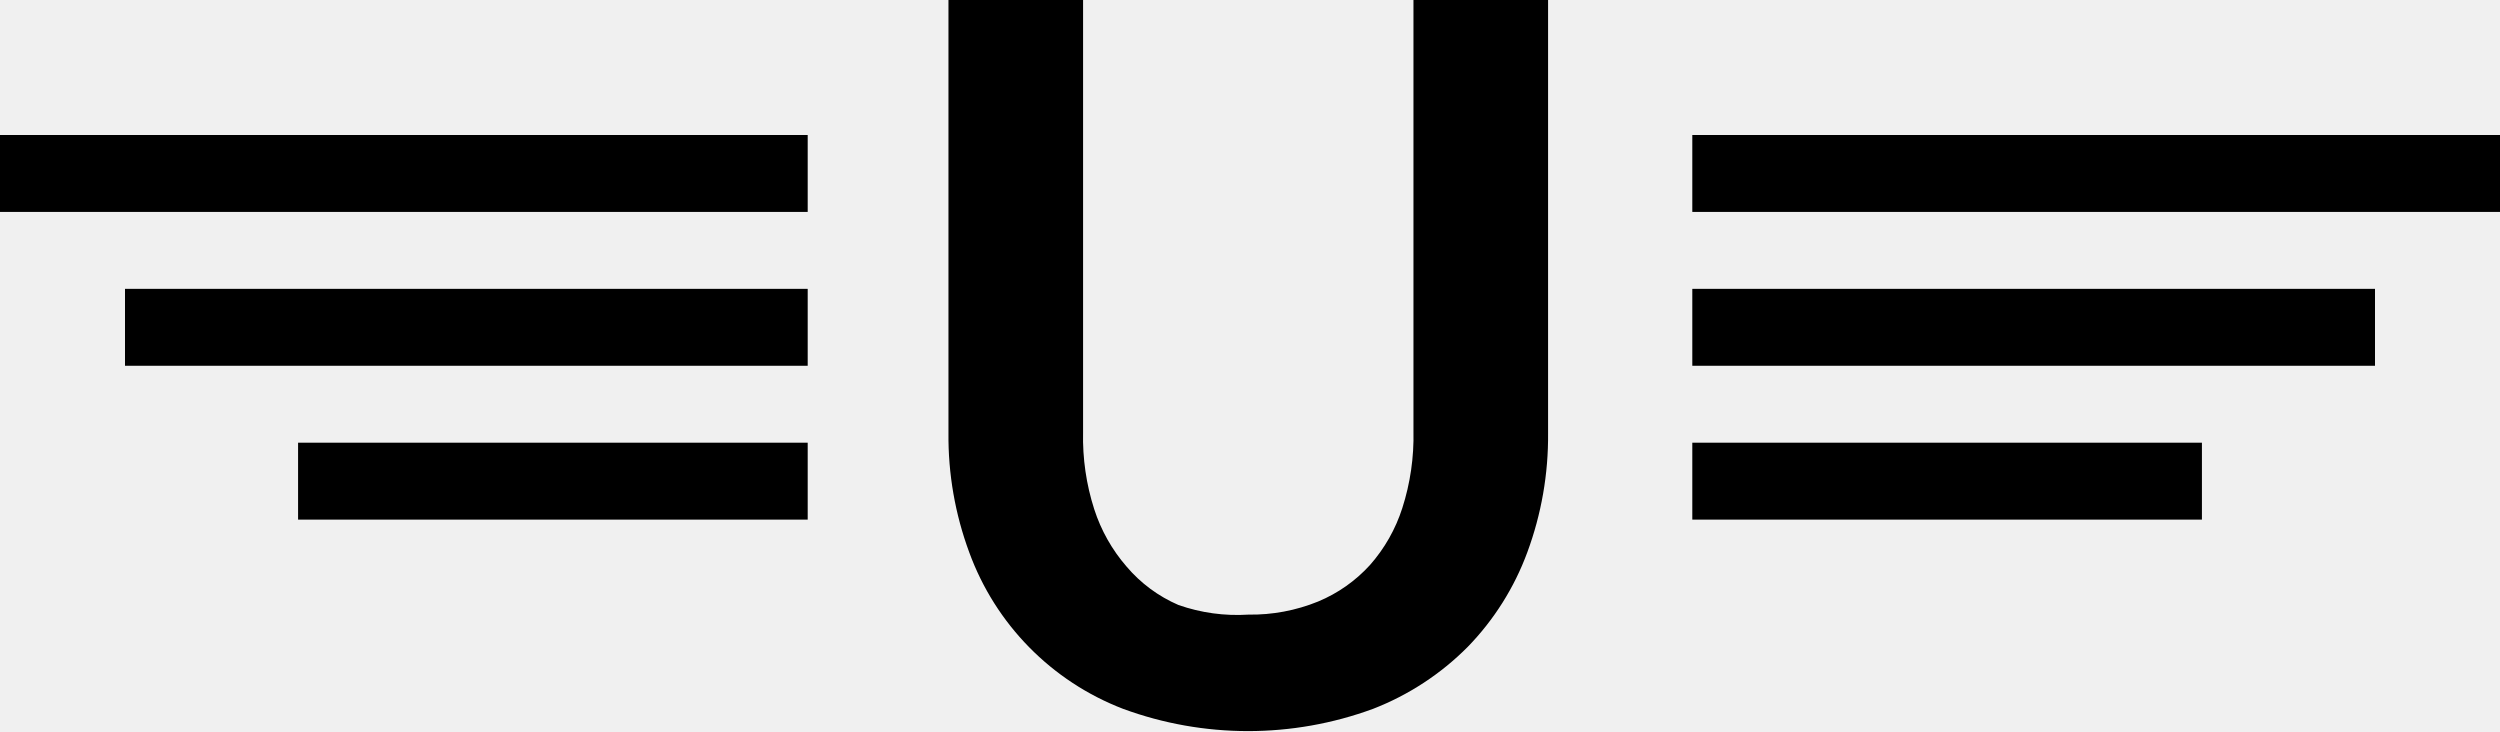
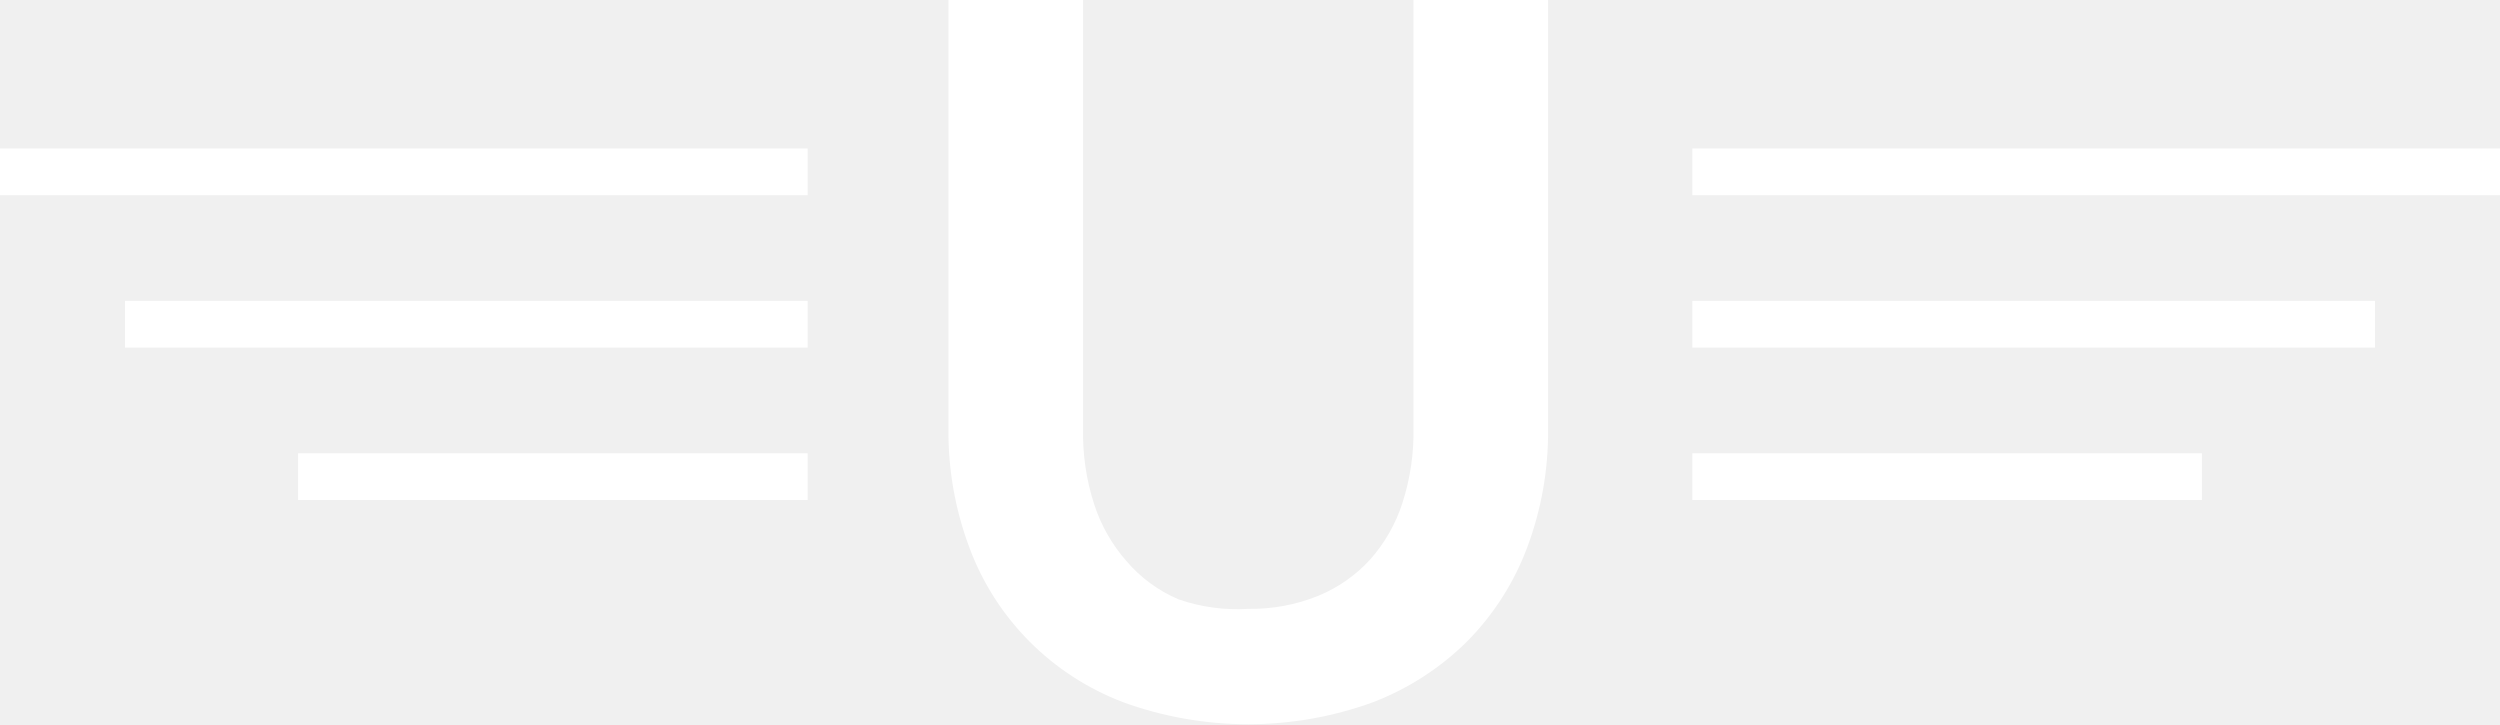
- <svg xmlns="http://www.w3.org/2000/svg" id="Layer_1" data-name="Layer 1" width="65" height="19.01" viewBox="0 0 65 19.01">
-   <g>
-     <line y1="4.51" x2="21" y2="4.51" style="fill: none;stroke: #000;stroke-miterlimit: 10;stroke-width: 2px" />
-     <line x1="3.25" y1="8.51" x2="21" y2="8.51" style="fill: none;stroke: #000;stroke-miterlimit: 10;stroke-width: 2px" />
-     <line x1="7.75" y1="12.51" x2="21" y2="12.51" style="fill: none;stroke: #000;stroke-miterlimit: 10;stroke-width: 2px" />
-     <line x1="44" y1="4.51" x2="65" y2="4.51" style="fill: none;stroke: #000;stroke-miterlimit: 10;stroke-width: 2px" />
-     <line x1="44" y1="8.51" x2="61.75" y2="8.51" style="fill: none;stroke: #000;stroke-miterlimit: 10;stroke-width: 2px" />
-     <line x1="44" y1="12.51" x2="57.25" y2="12.51" style="fill: none;stroke: #000;stroke-miterlimit: 10;stroke-width: 2px" />
-     <path d="M376.42,378.12a4.62,4.62,0,0,0,1.81-.34,3.78,3.78,0,0,0,1.35-.95,4.15,4.15,0,0,0,.84-1.48,6.09,6.09,0,0,0,.29-2V362.14h3.5V373.4a8.7,8.7,0,0,1-.54,3.1,7,7,0,0,1-1.55,2.46,7.08,7.08,0,0,1-2.46,1.61,9.42,9.42,0,0,1-6.5,0,6.89,6.89,0,0,1-4-4.07,8.69,8.69,0,0,1-.54-3.1V362.14h3.5v11.24a6.09,6.09,0,0,0,.29,2,4.27,4.27,0,0,0,.84,1.49,3.68,3.68,0,0,0,1.35,1A4.62,4.62,0,0,0,376.42,378.12Z" transform="translate(-343.96 -362.14)" />
-   </g>
+ <svg xmlns="http://www.w3.org/2000/svg" width="107" height="31" viewBox="0 0 107 31" fill="none">
+   <path d="M0 7.355H34.569" stroke="white" stroke-width="2" stroke-miterlimit="10" />
+   <path d="M5.35 13.877H34.569" stroke="white" stroke-width="2" stroke-miterlimit="10" />
+   <path d="M12.758 20.4H34.569" stroke="white" stroke-width="2" stroke-miterlimit="10" />
+   <path d="M72.431 7.355H107" stroke="white" stroke-width="2" stroke-miterlimit="10" />
+   <path d="M72.431 13.877H101.65" stroke="white" stroke-width="2" stroke-miterlimit="10" />
+   <path d="M72.431 20.4H94.242" stroke="white" stroke-width="2" stroke-miterlimit="10" />
+   <path d="M53.434 26.059C54.455 26.074 55.468 25.886 56.414 25.504C57.261 25.157 58.02 24.628 58.636 23.955C59.26 23.254 59.731 22.432 60.019 21.542C60.36 20.489 60.522 19.386 60.496 18.28V0H66.258V18.362C66.274 20.087 65.973 21.8 65.369 23.417C64.811 24.916 63.942 26.283 62.817 27.429C61.668 28.575 60.288 29.469 58.768 30.054C55.314 31.312 51.521 31.312 48.068 30.054C46.555 29.478 45.185 28.588 44.049 27.443C42.913 26.298 42.038 24.925 41.483 23.417C40.879 21.8 40.578 20.087 40.594 18.362V0H46.356V18.329C46.33 19.435 46.492 20.538 46.833 21.591C47.124 22.485 47.594 23.311 48.216 24.02C48.82 24.727 49.58 25.285 50.438 25.651C51.399 25.984 52.418 26.123 53.434 26.059Z" fill="white" />
</svg>
